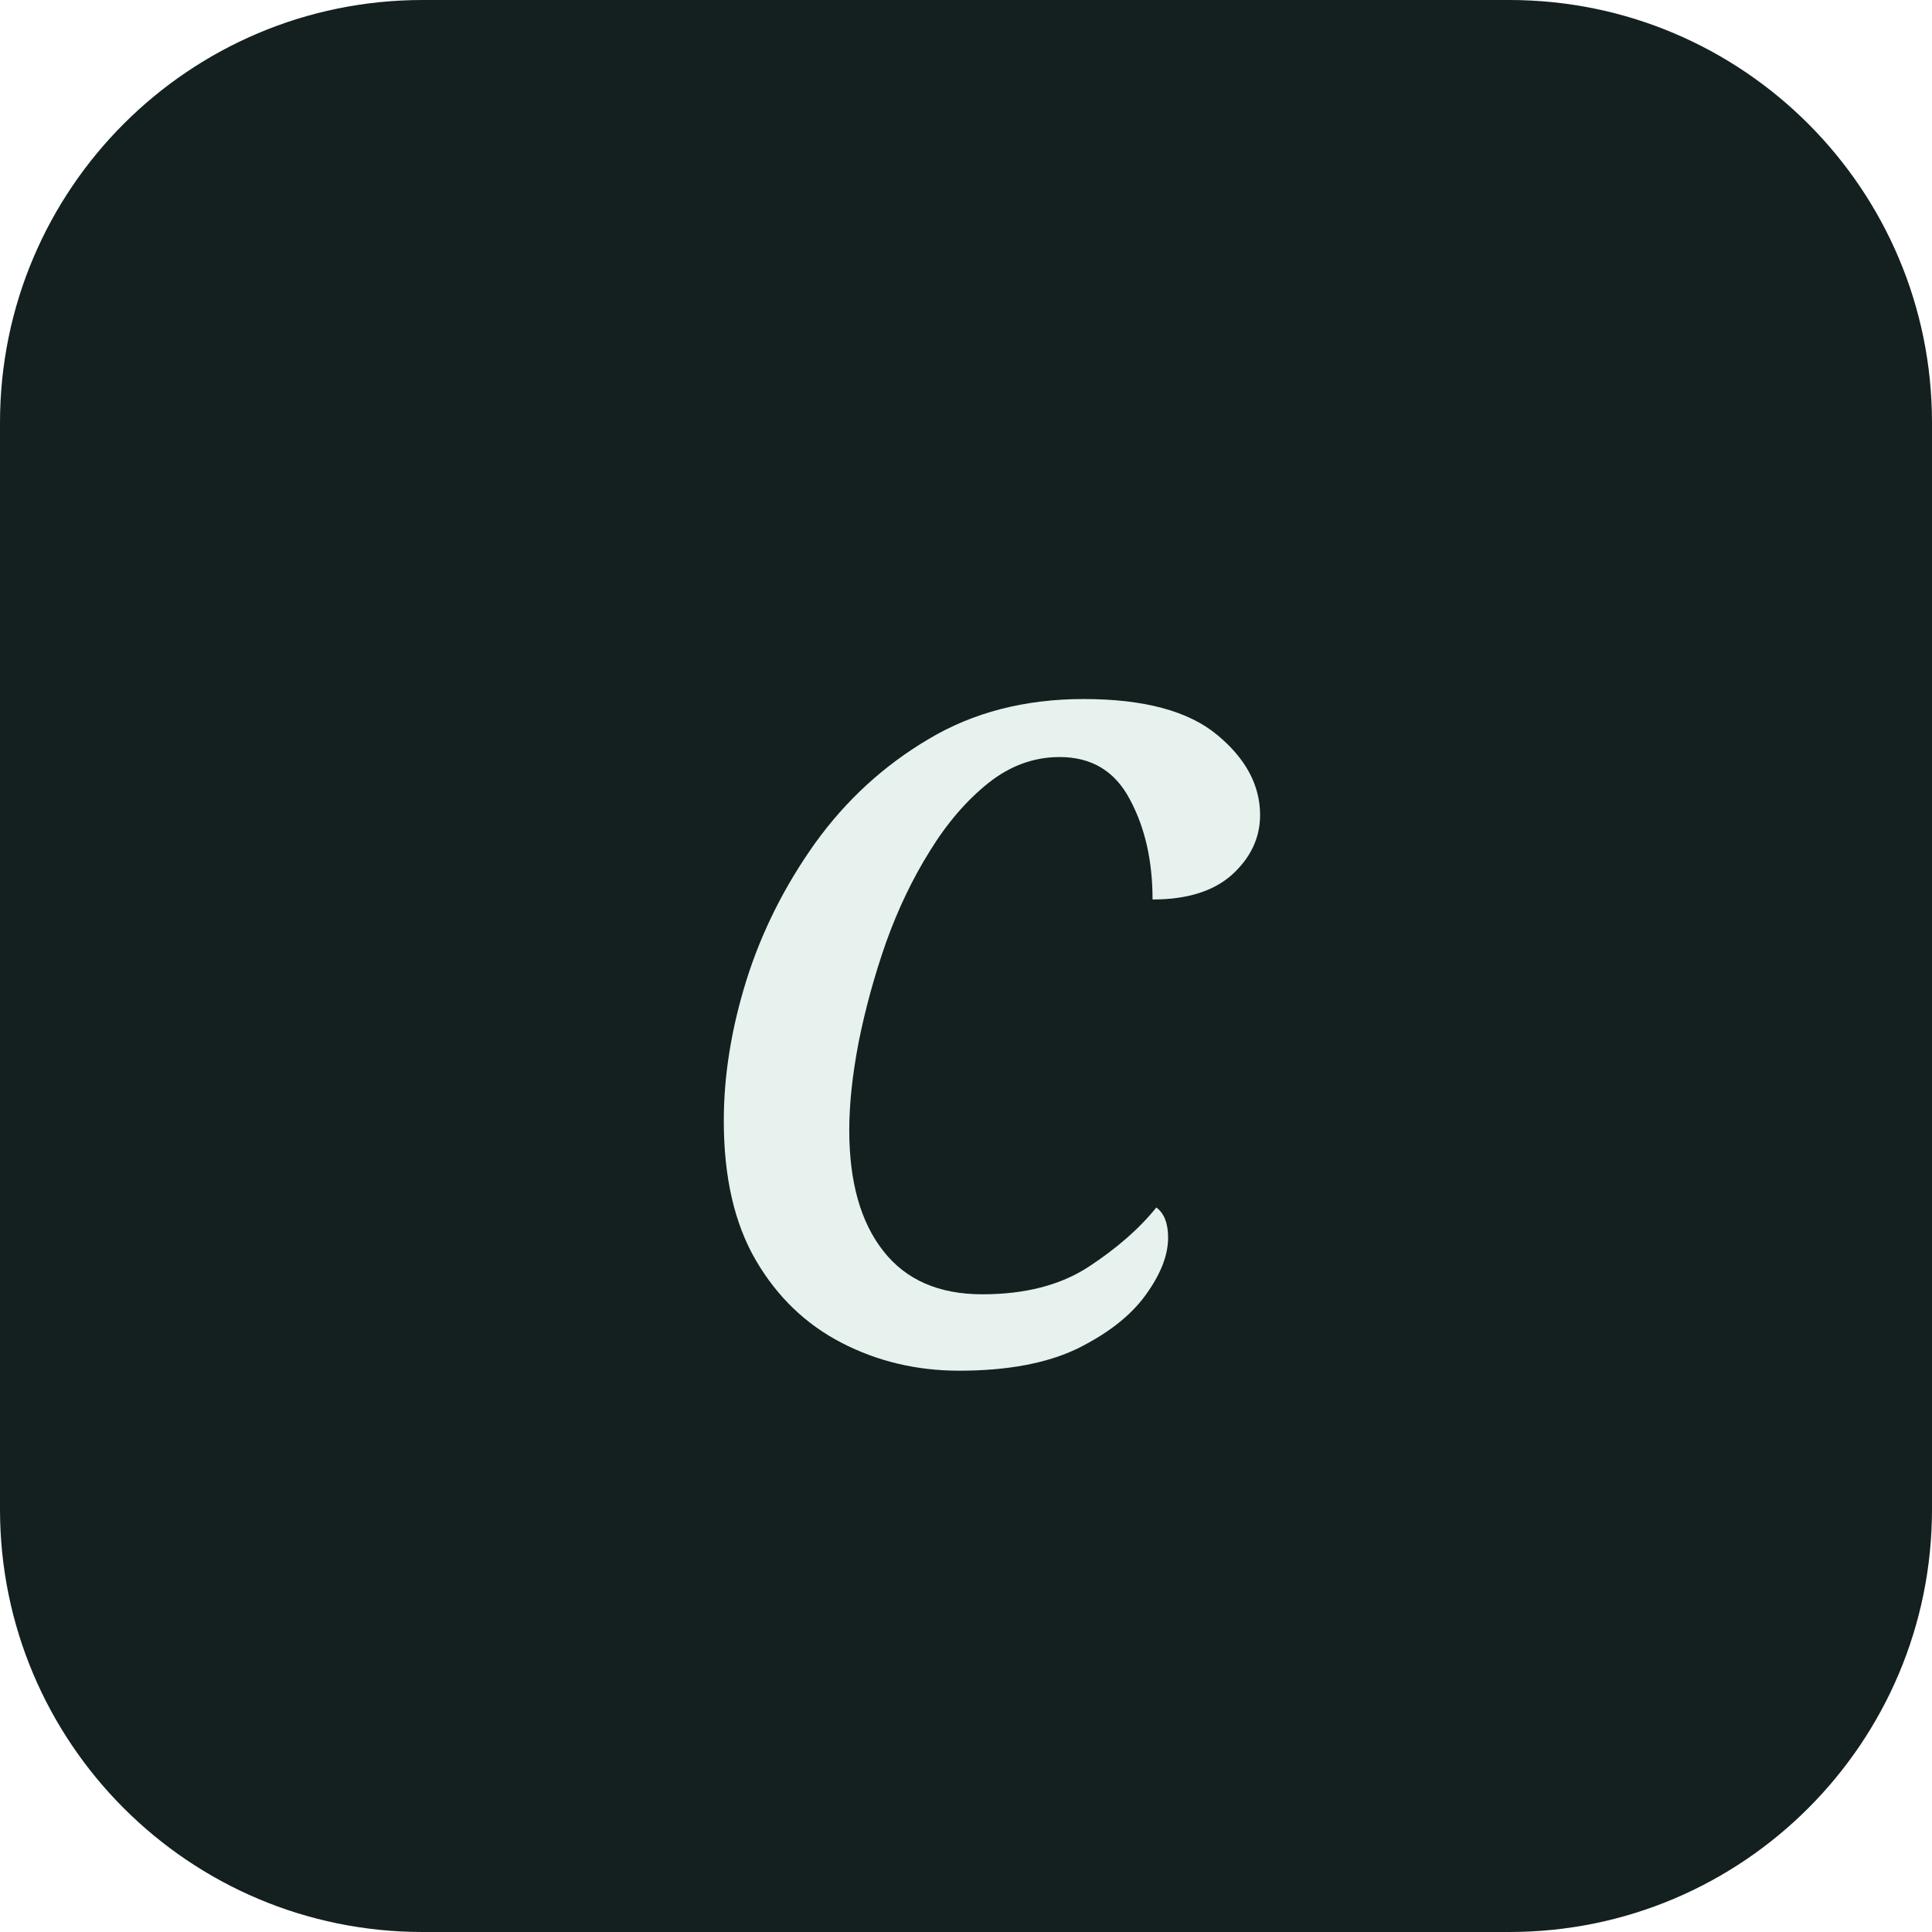
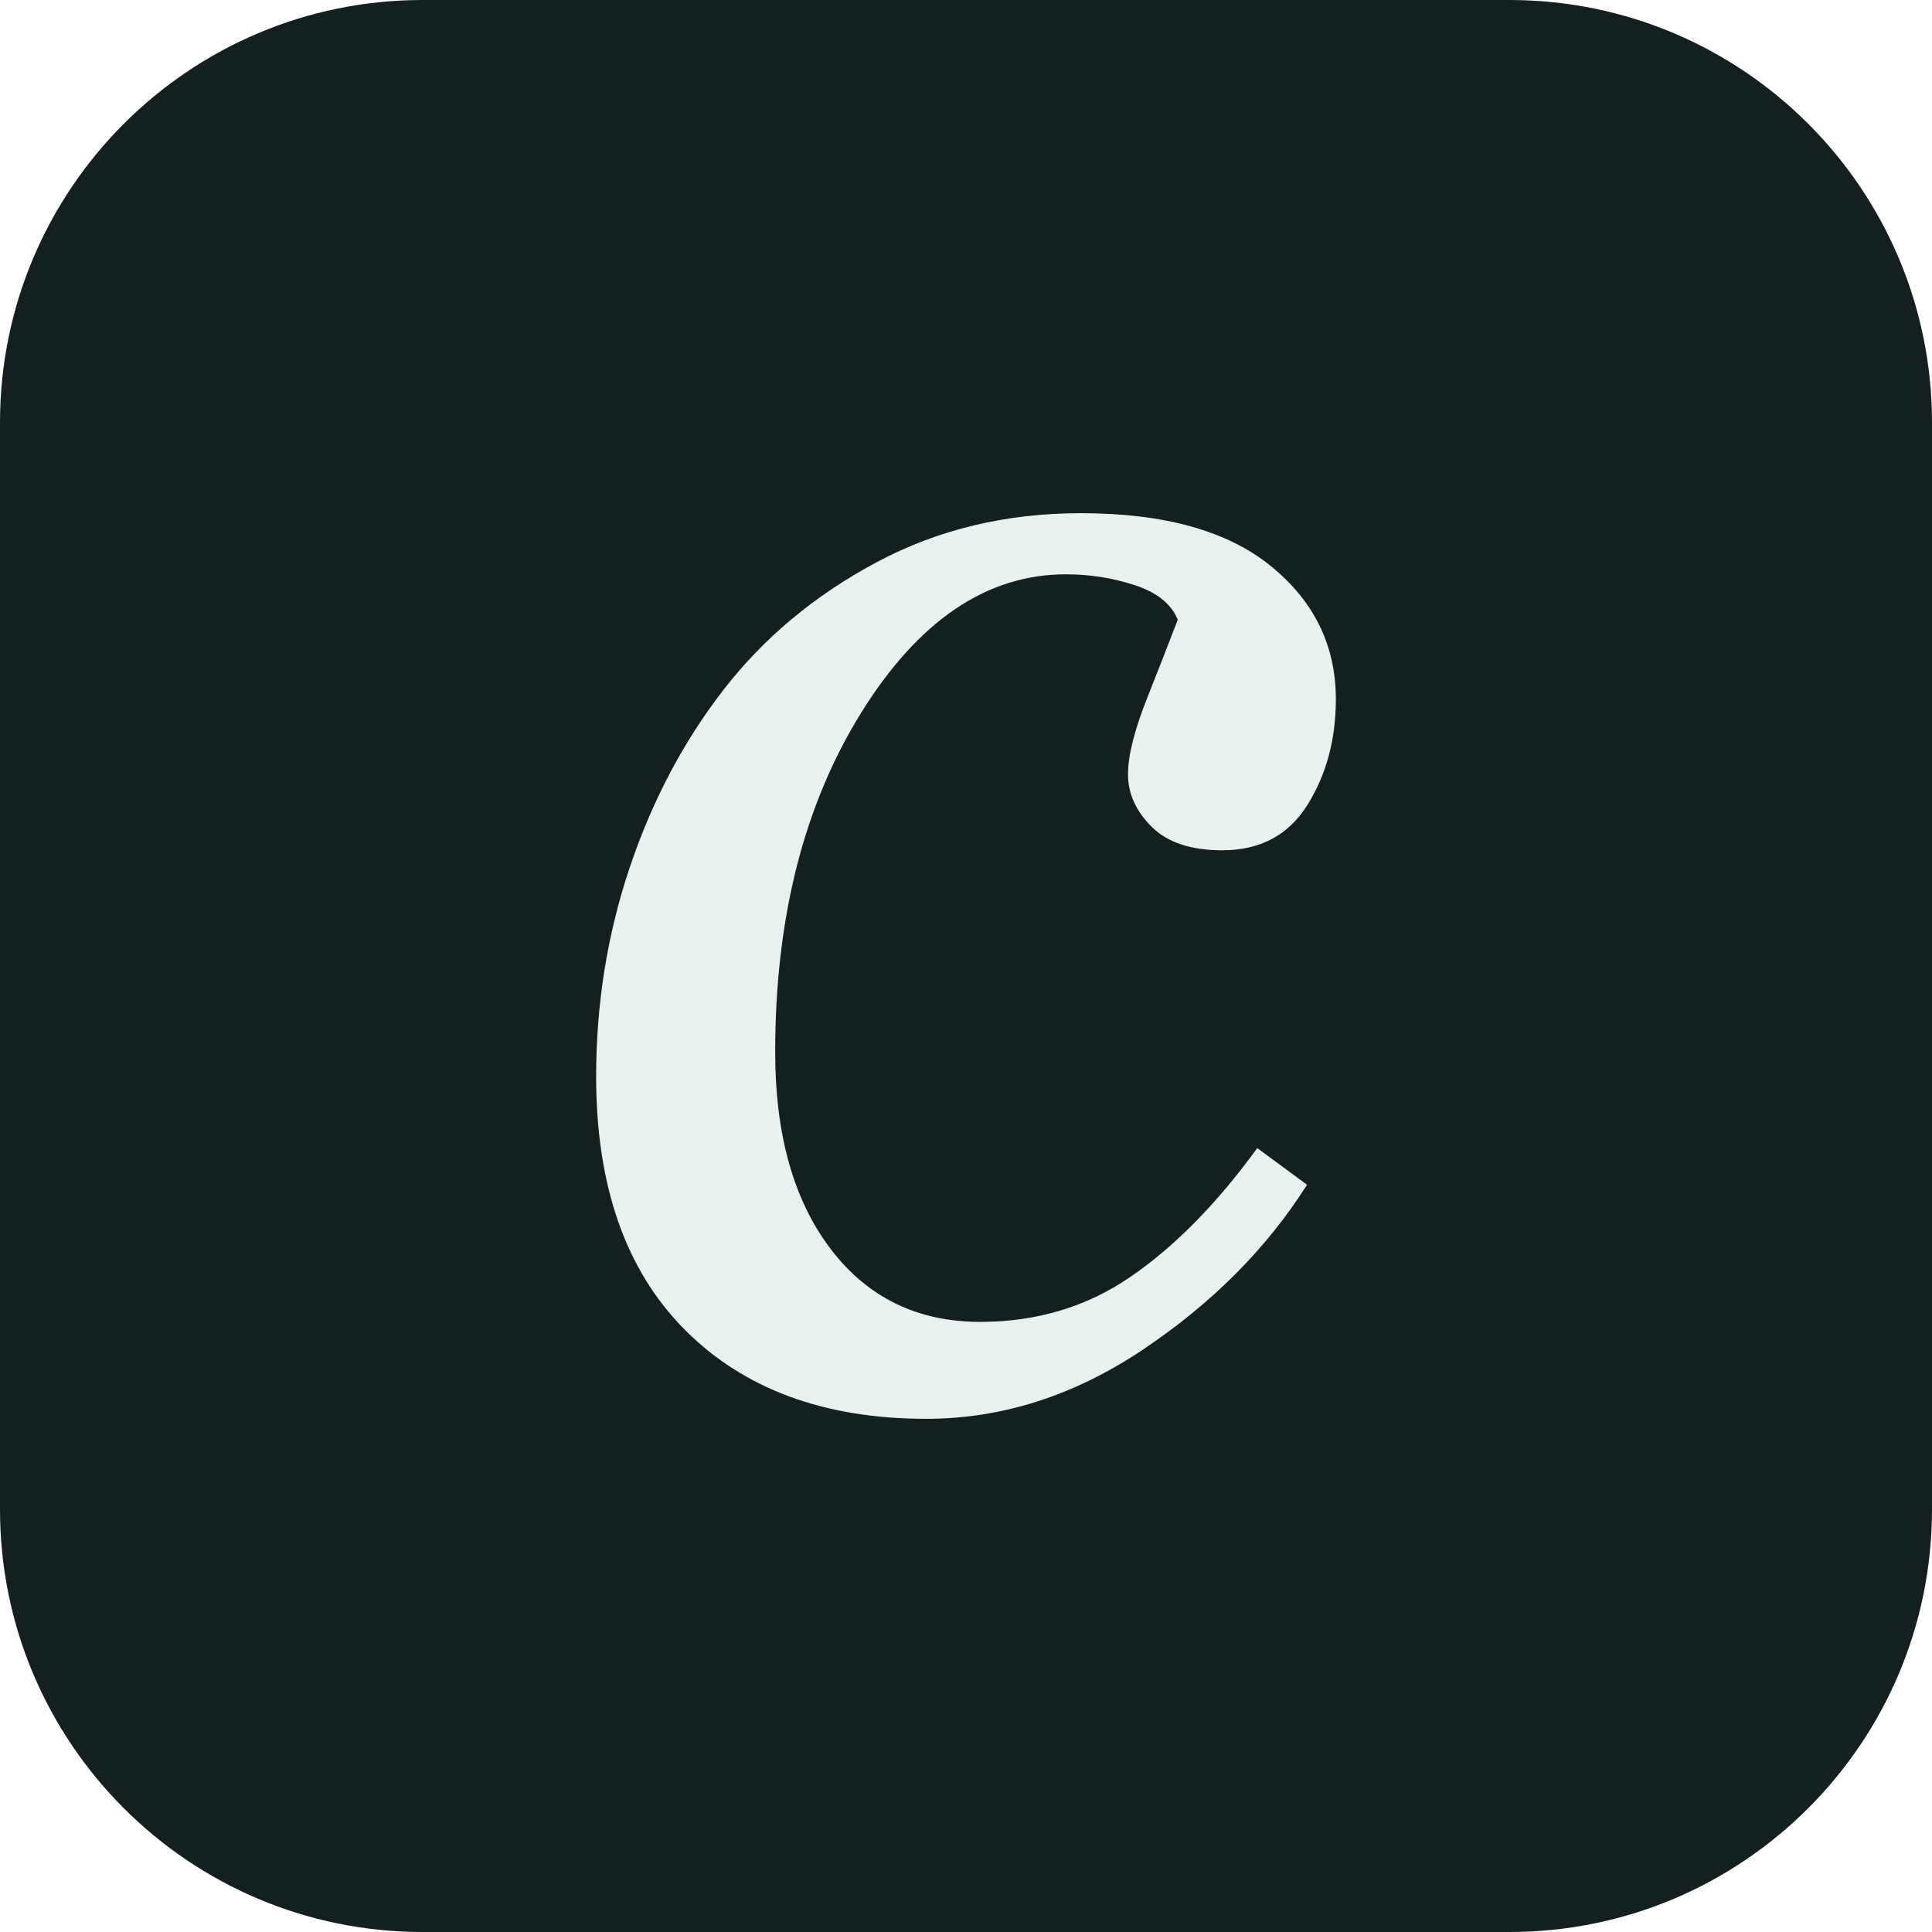
<svg xmlns="http://www.w3.org/2000/svg" viewBox="0 0 64 64">
  <rect width="64" height="64" rx="14" fill="#13201F" />
-   <text x="32" y="45" text-anchor="middle" font-family="Georgia,serif" font-style="italic" font-size="40" fill="#E7F1ED">c</text>
+   <path fill="#E7F1ED" d="M30.684 47.0Q25.621 47.0 22.685 44.049Q19.748 41.098 19.748 35.66Q19.748 32.043 20.862 28.731Q21.976 25.419 23.972 22.844Q25.968 20.269 29.02 18.635Q32.072 17.0 35.804 17.0Q39.941 17.0 42.096 18.75Q44.252 20.5 44.252 23.162Q44.252 25.158 43.311 26.662Q42.371 28.167 40.491 28.167Q38.929 28.167 38.148 27.386Q37.366 26.605 37.366 25.65Q37.366 24.724 38.003 23.119Q38.639 21.513 39.015 20.529Q38.697 19.748 37.598 19.387Q36.499 19.025 35.312 19.025Q31.378 19.025 28.528 23.61Q25.679 28.196 25.679 34.85Q25.679 38.958 27.516 41.373Q29.353 43.789 32.477 43.789Q35.284 43.789 37.468 42.284Q39.652 40.78 41.648 38.032L43.297 39.247Q41.301 42.4 37.873 44.7Q34.445 47.0 30.684 47.0Z" />
</svg>
